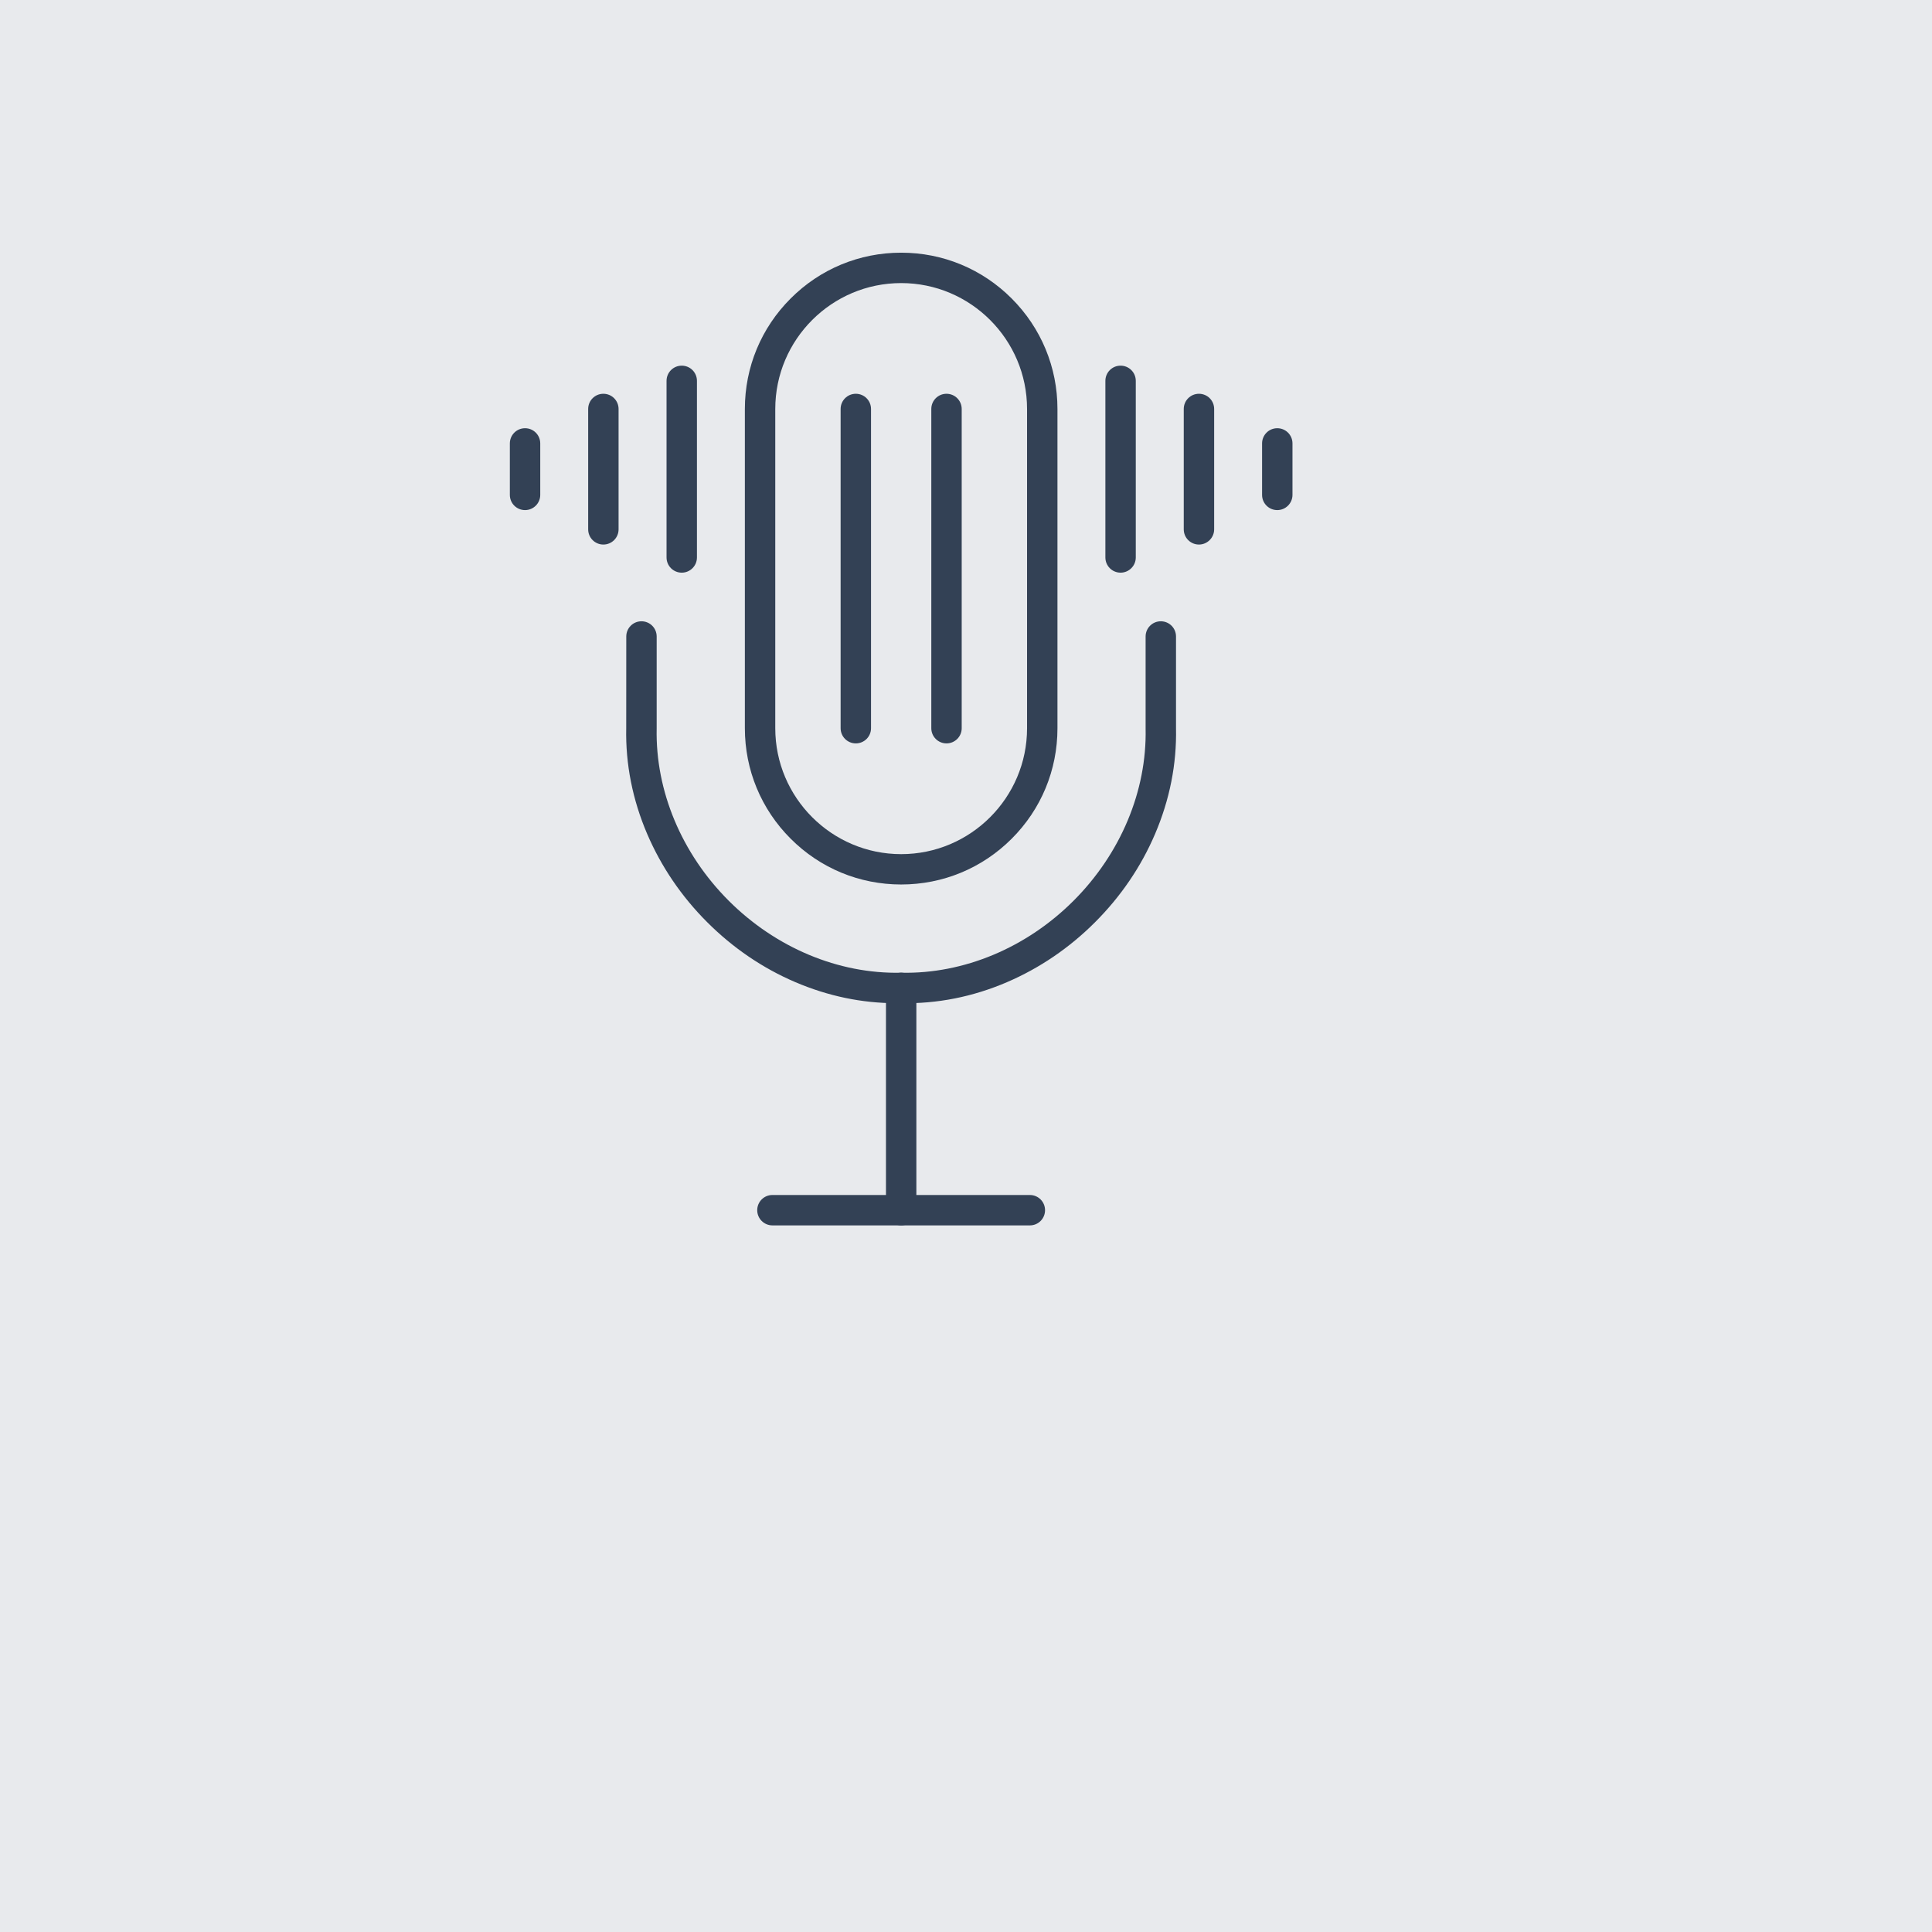
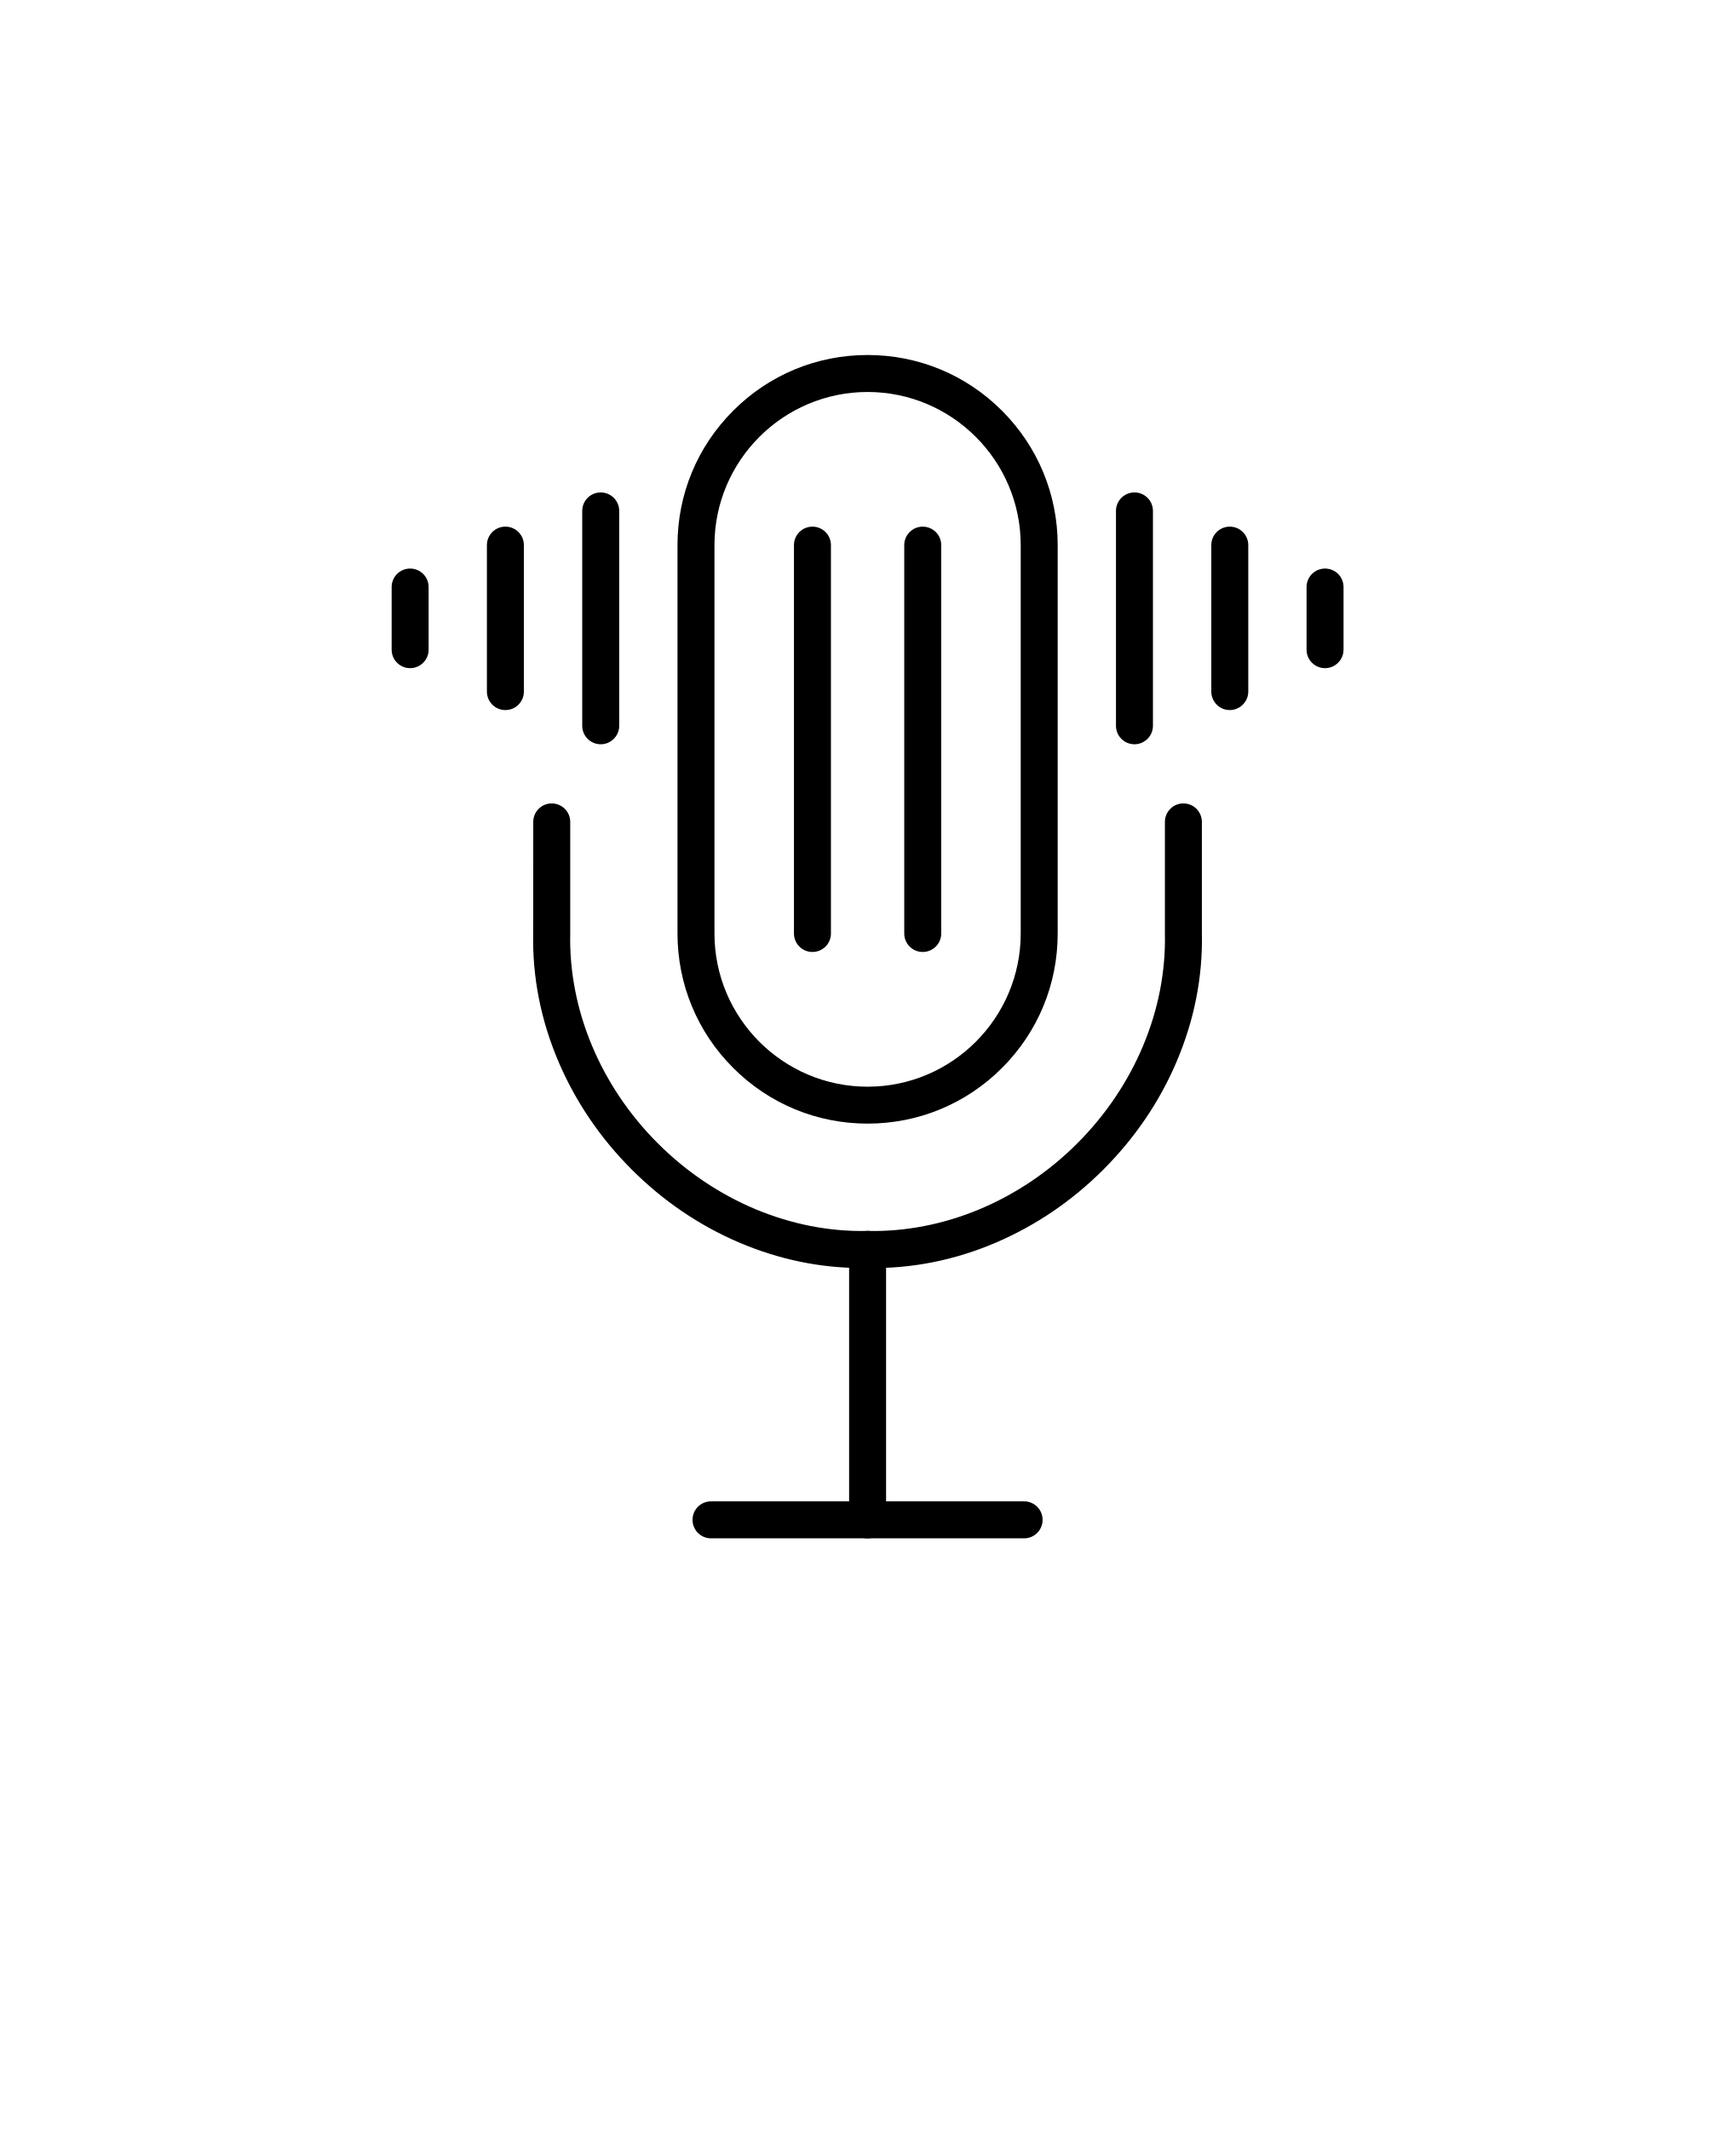
- <svg xmlns="http://www.w3.org/2000/svg" width="1024" height="1024" viewBox="0 0 1024 1024" version="1.1">
-   <rect width="1024" height="1024" fill="#e8eaed" />
-   <g fill="#334155" transform="translate(133.93 48.00) scale(6.8741)">
-     <path d="m49.617 70.367c-2.648 0-5.258-0.547-7.773-1.621-2.523-1.078-4.812-2.637-6.801-4.625-1.988-1.988-3.539-4.273-4.625-6.801-1.129-2.637-1.676-5.387-1.617-8.168l0.004-7.059c0-0.648 0.523-1.172 1.172-1.172 0.648 0 1.172 0.523 1.172 1.172v7.074 0.023c-0.102 4.805 1.922 9.645 5.551 13.273 3.633 3.633 8.469 5.656 13.273 5.555h0.047c4.805 0.102 9.645-1.922 13.273-5.551 3.633-3.633 5.656-8.469 5.555-13.273v-0.023-7.078c0-0.648 0.523-1.172 1.172-1.172 0.648 0 1.172 0.523 1.172 1.172v7.062c0.059 2.781-0.488 5.527-1.617 8.168-1.078 2.523-2.637 4.812-4.625 6.801s-4.273 3.539-6.797 4.625c-2.633 1.129-5.375 1.672-8.156 1.617h-0.379z" />
-     <path d="m50 61.215c-3.219 0-6.246-1.254-8.52-3.531-2.277-2.273-3.531-5.305-3.531-8.52v-24.613c0-3.219 1.254-6.246 3.531-8.52 2.273-2.277 5.301-3.531 8.52-3.531s6.246 1.254 8.52 3.531c2.273 2.273 3.531 5.305 3.531 8.52v24.617c0 3.219-1.254 6.246-3.531 8.52-2.273 2.273-5.301 3.527-8.52 3.527zm0-46.371c-5.352 0-9.707 4.356-9.707 9.707v24.617c0 5.352 4.356 9.707 9.707 9.707s9.707-4.356 9.707-9.707v-24.617c0-5.352-4.356-9.707-9.707-9.707z" />
-     <path d="m53.496 50.336c-0.648 0-1.172-0.523-1.172-1.172v-24.613c0-0.648 0.523-1.172 1.172-1.172 0.648 0 1.172 0.523 1.172 1.172v24.617c0 0.645-0.527 1.168-1.172 1.168z" />
-     <path d="m66.918 37.172c-0.648 0-1.172-0.523-1.172-1.172v-13.617c0-0.648 0.523-1.172 1.172-1.172 0.648 0 1.172 0.523 1.172 1.172v13.617c0 0.645-0.527 1.172-1.172 1.172z" />
-     <path d="m72.961 35.004c-0.648 0-1.172-0.523-1.172-1.172v-9.281c0-0.648 0.523-1.172 1.172-1.172 0.648 0 1.172 0.523 1.172 1.172v9.281c0 0.645-0.531 1.172-1.172 1.172z" />
-     <path d="m79 32.348c-0.648 0-1.172-0.523-1.172-1.172v-3.969c0-0.648 0.523-1.172 1.172-1.172s1.172 0.523 1.172 1.172v3.969c0 0.645-0.527 1.172-1.172 1.172z" />
-     <path d="m33.082 37.172c-0.648 0-1.172-0.523-1.172-1.172v-13.617c0-0.648 0.523-1.172 1.172-1.172 0.648 0 1.172 0.523 1.172 1.172v13.617c0 0.645-0.523 1.172-1.172 1.172z" />
-     <path d="m27.039 35.004c-0.648 0-1.172-0.523-1.172-1.172v-9.281c0-0.648 0.523-1.172 1.172-1.172 0.648 0 1.172 0.523 1.172 1.172v9.281c0 0.645-0.52 1.172-1.172 1.172z" />
-     <path d="m21 32.348c-0.648 0-1.172-0.523-1.172-1.172v-3.969c0-0.648 0.523-1.172 1.172-1.172s1.172 0.523 1.172 1.172v3.969c0 0.645-0.523 1.172-1.172 1.172z" />
-     <path d="m46.504 50.336c-0.648 0-1.172-0.523-1.172-1.172v-24.613c0-0.648 0.523-1.172 1.172-1.172 0.648 0 1.172 0.523 1.172 1.172v24.617c0 0.645-0.523 1.168-1.172 1.168z" />
-     <path d="m50 87.5c-0.648 0-1.172-0.523-1.172-1.172v-17.141c0-0.648 0.523-1.172 1.172-1.172s1.172 0.523 1.172 1.172v17.141c0 0.648-0.523 1.172-1.172 1.172z" />
-     <path d="m59.926 87.5h-19.852c-0.648 0-1.172-0.523-1.172-1.172s0.523-1.172 1.172-1.172h19.848c0.648 0 1.172 0.523 1.172 1.172s-0.523 1.172-1.168 1.172z" />
-   </g>
+ <svg xmlns="http://www.w3.org/2000/svg" version="1.1" viewBox="-5.0 -10.0 110.0 135.0">
+   <path d="m49.617 70.367c-2.648 0-5.258-0.547-7.773-1.621-2.523-1.078-4.812-2.637-6.801-4.625-1.988-1.988-3.539-4.273-4.625-6.801-1.129-2.637-1.676-5.387-1.617-8.168l0.004-7.059c0-0.648 0.523-1.172 1.172-1.172 0.648 0 1.172 0.523 1.172 1.172v7.074 0.023c-0.102 4.805 1.922 9.645 5.551 13.273 3.633 3.633 8.469 5.656 13.273 5.555h0.047c4.805 0.102 9.645-1.922 13.273-5.551 3.633-3.633 5.656-8.469 5.555-13.273v-0.023-7.078c0-0.648 0.523-1.172 1.172-1.172 0.648 0 1.172 0.523 1.172 1.172v7.062c0.059 2.781-0.488 5.527-1.617 8.168-1.078 2.523-2.637 4.812-4.625 6.801s-4.273 3.539-6.797 4.625c-2.633 1.129-5.375 1.672-8.156 1.617h-0.379z" />
+   <path d="m50 61.215c-3.219 0-6.246-1.254-8.52-3.531-2.277-2.273-3.531-5.305-3.531-8.52v-24.613c0-3.219 1.254-6.246 3.531-8.52 2.273-2.277 5.301-3.531 8.52-3.531s6.246 1.254 8.52 3.531c2.273 2.273 3.531 5.305 3.531 8.52v24.617c0 3.219-1.254 6.246-3.531 8.52-2.273 2.273-5.301 3.527-8.52 3.527zm0-46.371c-5.352 0-9.707 4.356-9.707 9.707v24.617c0 5.352 4.356 9.707 9.707 9.707s9.707-4.356 9.707-9.707v-24.617c0-5.352-4.356-9.707-9.707-9.707z" />
+   <path d="m53.496 50.336c-0.648 0-1.172-0.523-1.172-1.172v-24.613c0-0.648 0.523-1.172 1.172-1.172 0.648 0 1.172 0.523 1.172 1.172v24.617c0 0.645-0.527 1.168-1.172 1.168z" />
+   <path d="m66.918 37.172c-0.648 0-1.172-0.523-1.172-1.172v-13.617c0-0.648 0.523-1.172 1.172-1.172 0.648 0 1.172 0.523 1.172 1.172v13.617c0 0.645-0.527 1.172-1.172 1.172z" />
+   <path d="m72.961 35.004c-0.648 0-1.172-0.523-1.172-1.172v-9.281c0-0.648 0.523-1.172 1.172-1.172 0.648 0 1.172 0.523 1.172 1.172v9.281c0 0.645-0.531 1.172-1.172 1.172z" />
+   <path d="m79 32.348c-0.648 0-1.172-0.523-1.172-1.172v-3.969c0-0.648 0.523-1.172 1.172-1.172s1.172 0.523 1.172 1.172v3.969c0 0.645-0.527 1.172-1.172 1.172z" />
+   <path d="m33.082 37.172c-0.648 0-1.172-0.523-1.172-1.172v-13.617c0-0.648 0.523-1.172 1.172-1.172 0.648 0 1.172 0.523 1.172 1.172v13.617c0 0.645-0.523 1.172-1.172 1.172z" />
+   <path d="m27.039 35.004c-0.648 0-1.172-0.523-1.172-1.172v-9.281c0-0.648 0.523-1.172 1.172-1.172 0.648 0 1.172 0.523 1.172 1.172v9.281c0 0.645-0.52 1.172-1.172 1.172z" />
+   <path d="m21 32.348c-0.648 0-1.172-0.523-1.172-1.172v-3.969c0-0.648 0.523-1.172 1.172-1.172s1.172 0.523 1.172 1.172v3.969c0 0.645-0.523 1.172-1.172 1.172z" />
+   <path d="m46.504 50.336c-0.648 0-1.172-0.523-1.172-1.172v-24.613c0-0.648 0.523-1.172 1.172-1.172 0.648 0 1.172 0.523 1.172 1.172v24.617c0 0.645-0.523 1.168-1.172 1.168z" />
+   <path d="m50 87.5c-0.648 0-1.172-0.523-1.172-1.172v-17.141c0-0.648 0.523-1.172 1.172-1.172s1.172 0.523 1.172 1.172v17.141c0 0.648-0.523 1.172-1.172 1.172z" />
+   <path d="m59.926 87.5h-19.852c-0.648 0-1.172-0.523-1.172-1.172s0.523-1.172 1.172-1.172h19.848c0.648 0 1.172 0.523 1.172 1.172s-0.523 1.172-1.168 1.172z" />
</svg>
